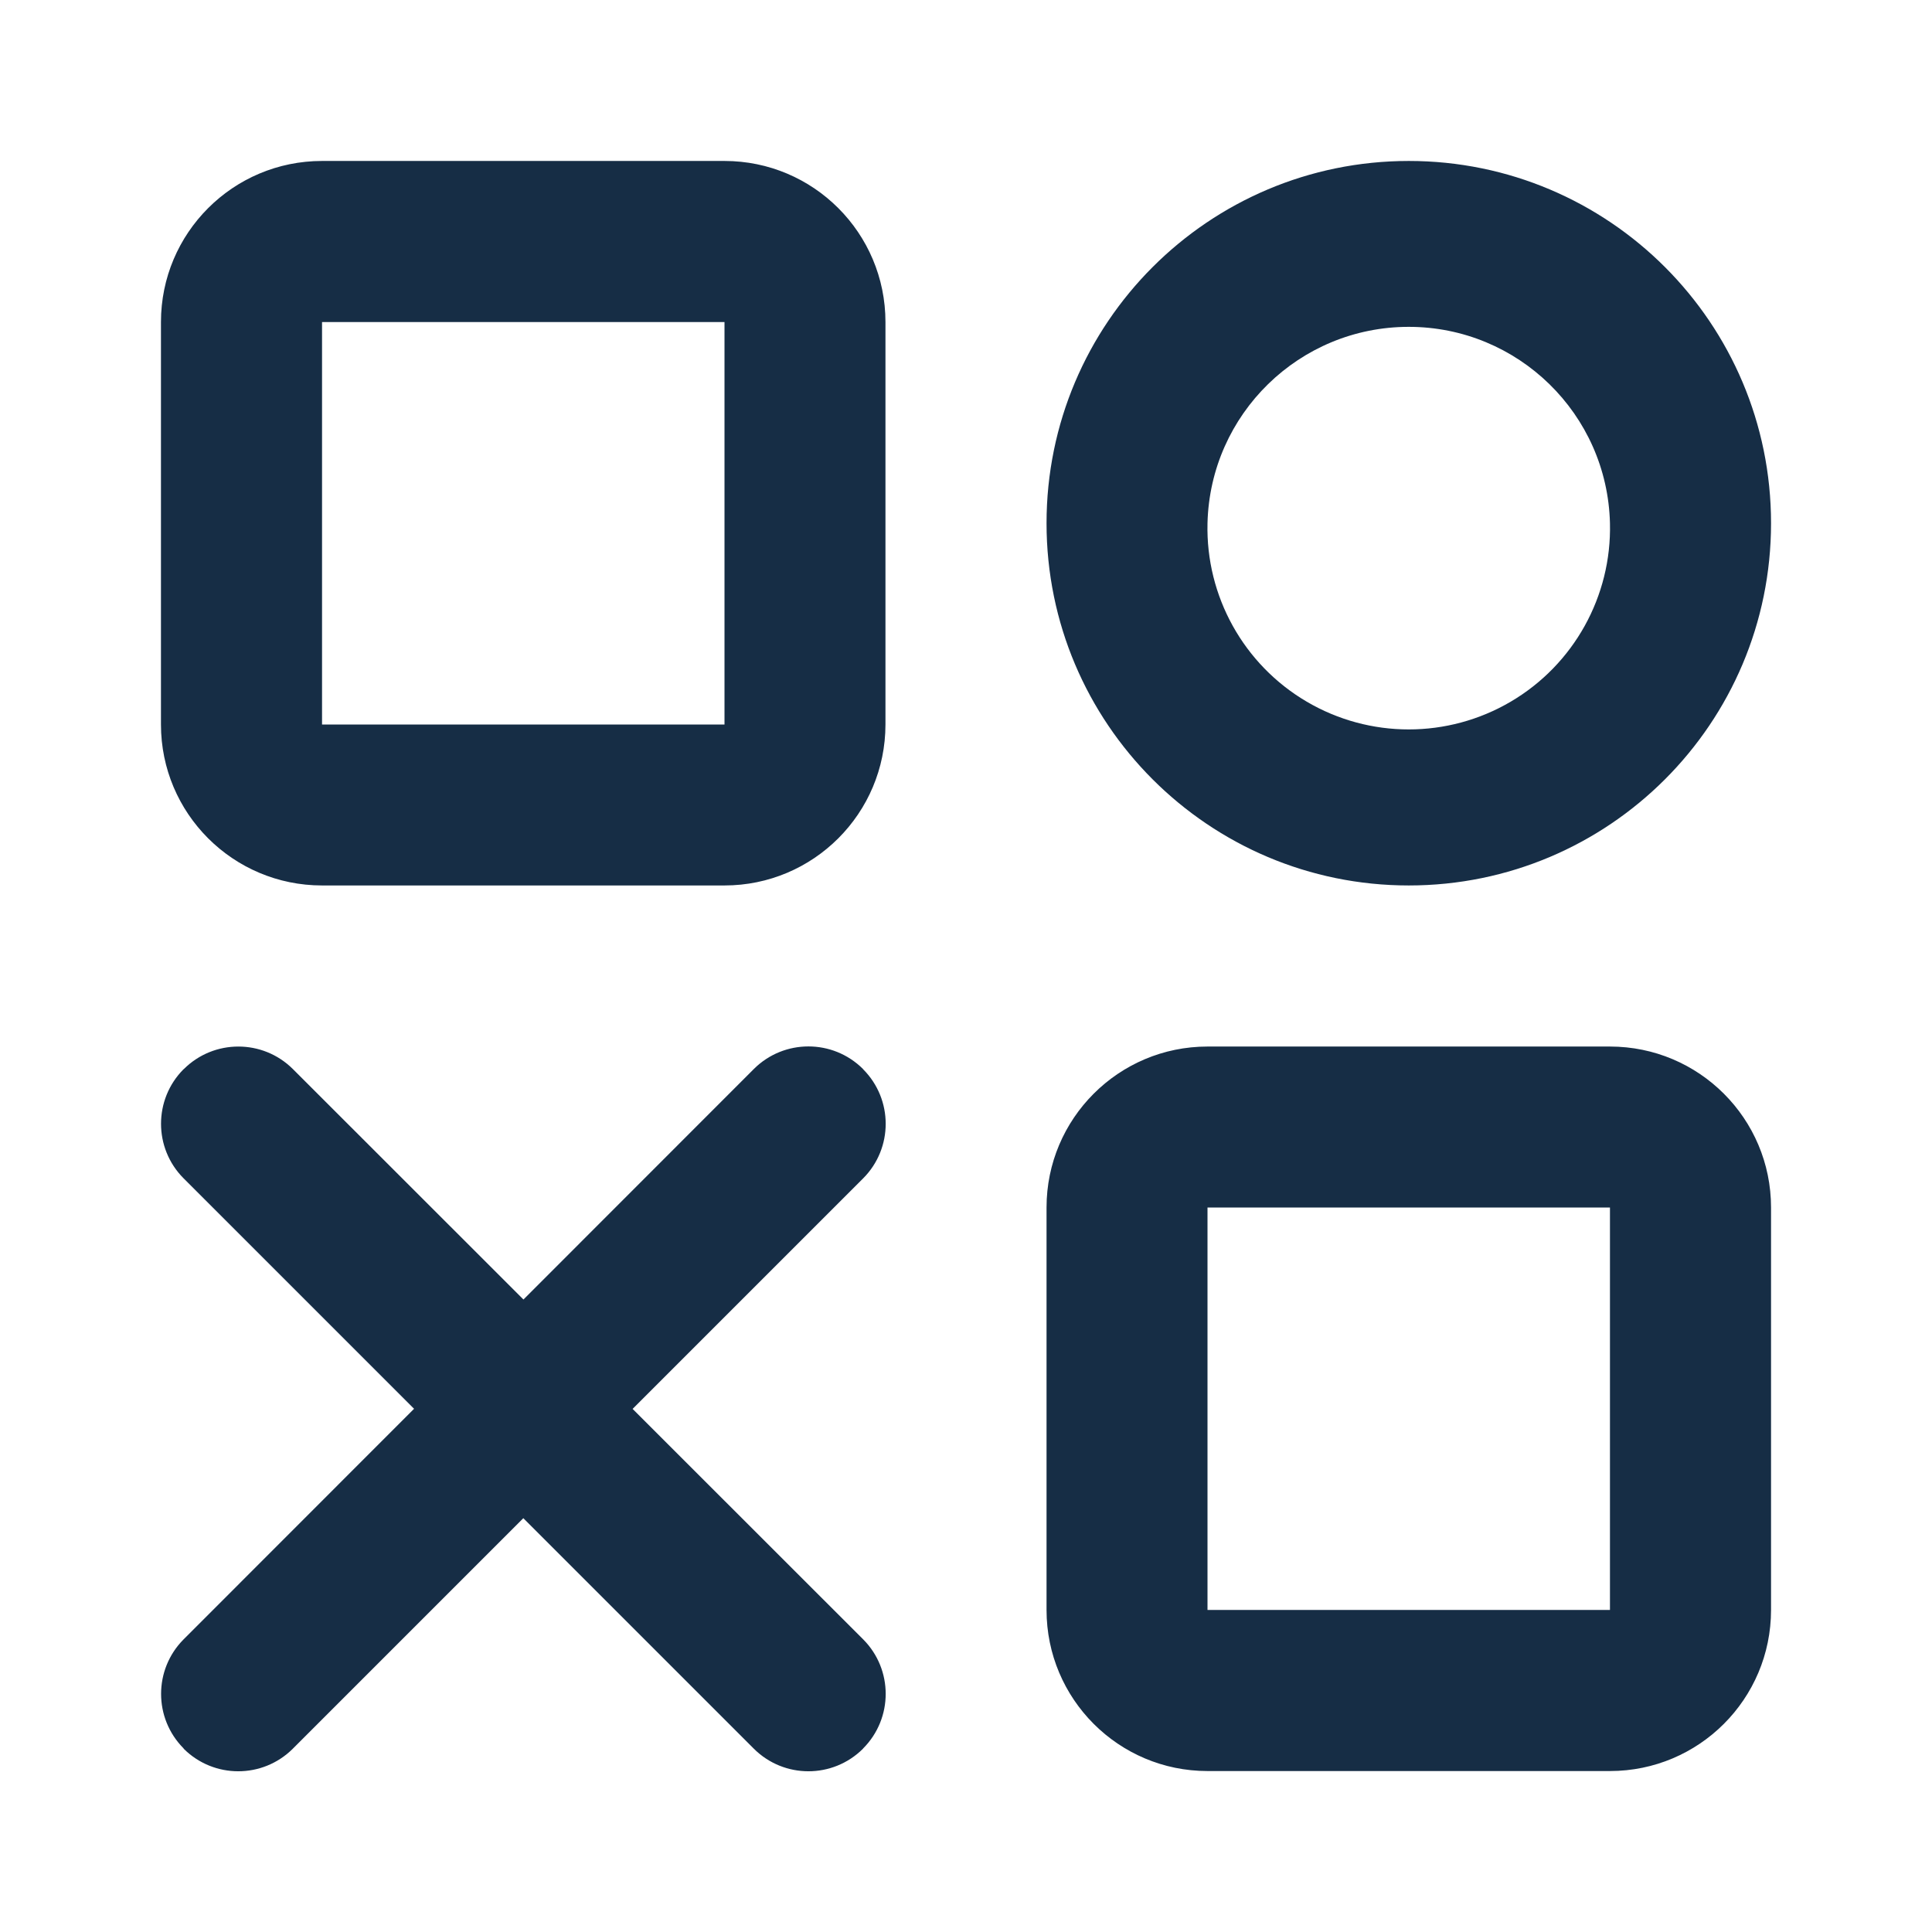
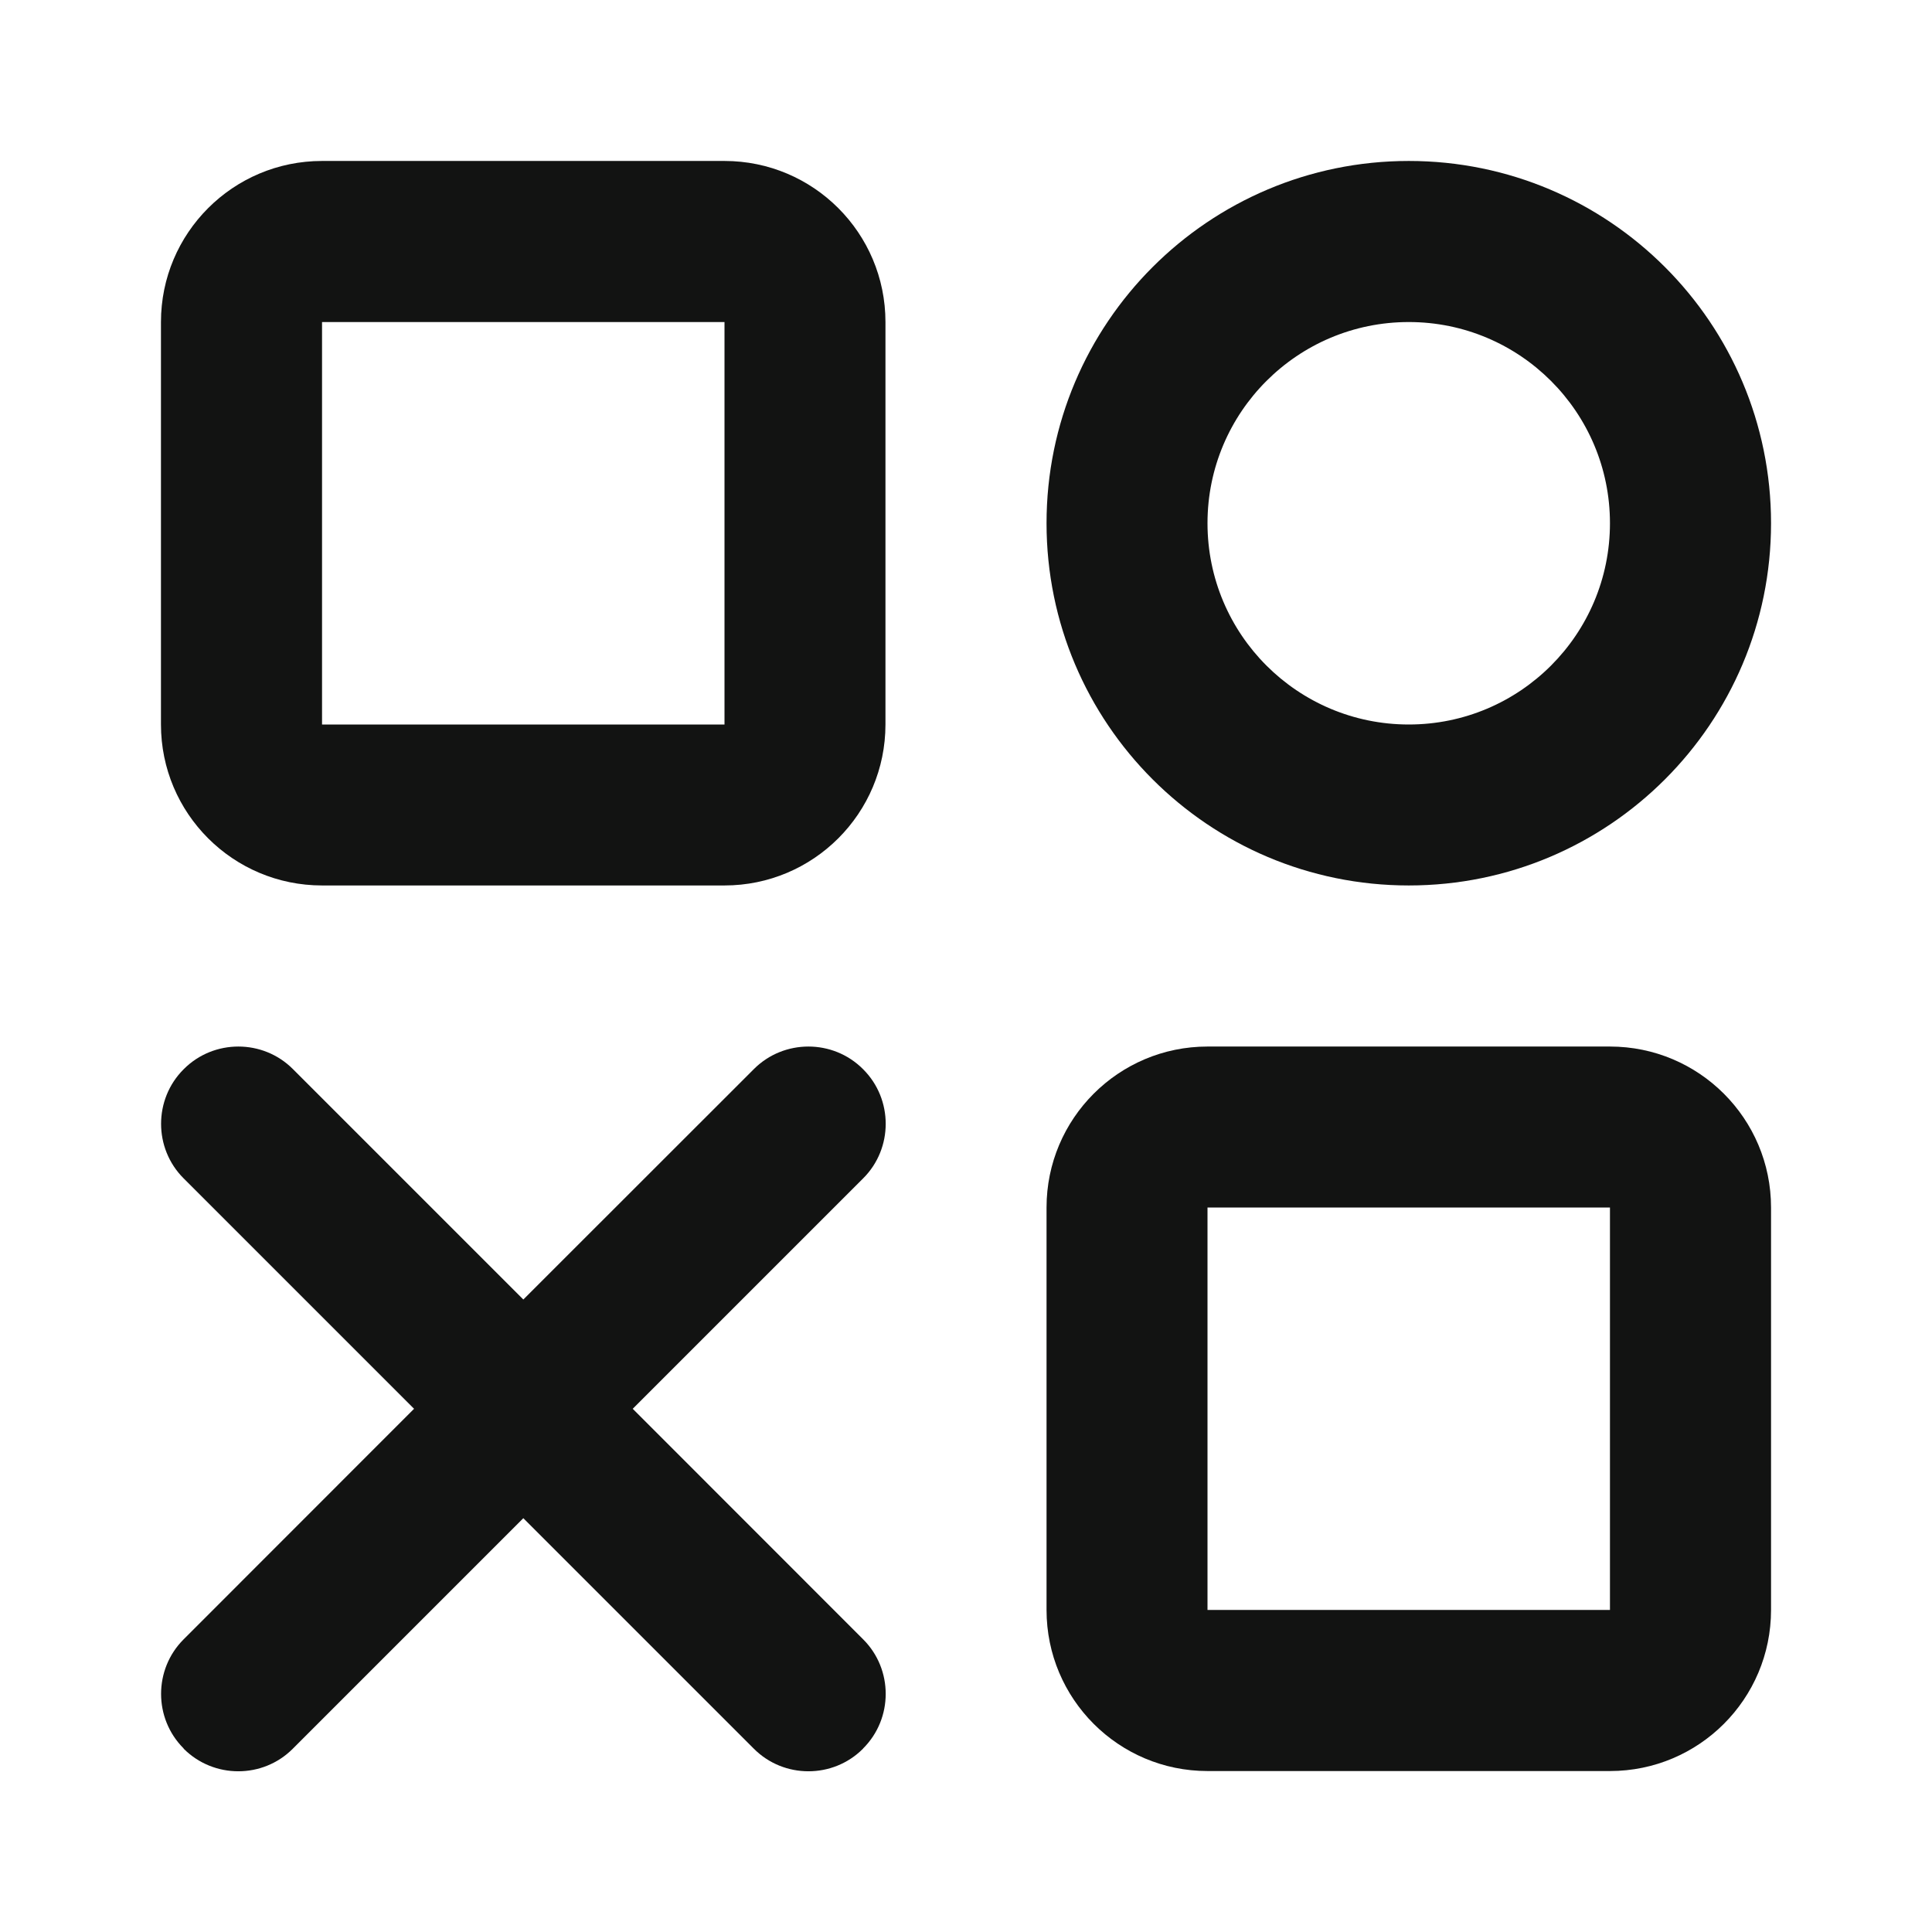
- <svg xmlns="http://www.w3.org/2000/svg" width="16" height="16" fill="none">
-   <path fill-rule="evenodd" clip-rule="evenodd" d="M6 1.333H2.667c-.737 0-1.334.597-1.334 1.334V6c0 .736.597 1.333 1.334 1.333H6c.736 0 1.333-.597 1.333-1.333V2.667c0-.737-.597-1.334-1.333-1.334zM2.667 6V2.667H6V6H2.667zM13.333 8.667H10c-.736 0-1.333.597-1.333 1.333v3.333c0 .737.597 1.334 1.333 1.334h3.333c.737 0 1.334-.597 1.334-1.334V10c0-.736-.597-1.333-1.334-1.333zM10 13.333V10h3.333v3.333H10zM14.667 4.333a3 3 0 11-6 0 3 3 0 016 0zm-4.667 0a1.667 1.667 0 103.333 0 1.667 1.667 0 00-3.333 0zM4.334 12.573l-1.91 1.91a.64.64 0 01-.902 0l-.002-.004a.64.64 0 010-.902l1.909-1.91-1.91-1.91a.64.64 0 010-.901l.004-.003a.64.64 0 01.902 0l1.91 1.909 1.909-1.91a.64.64 0 01.902 0l.003.004a.64.64 0 010 .902l-1.91 1.91 1.91 1.909a.64.64 0 010 .902l-.003.004a.64.64 0 01-.902 0l-1.91-1.91z" fill="#162D45" />
+ <svg xmlns="http://www.w3.org/2000/svg" width="16" height="16" viewBox="0 0 16 16" fill="none">
+   <path fill-rule="evenodd" clip-rule="evenodd" d="M6 1.333H2.667C1.93 1.333 1.333 1.93 1.333 2.667V6C1.333 6.736 1.93 7.333 2.667 7.333H6C6.736 7.333 7.333 6.736 7.333 6V2.667C7.333 1.93 6.736 1.333 6 1.333ZM2.667 6V2.667H6V6H2.667Z" fill="#121312" />
+   <path fill-rule="evenodd" clip-rule="evenodd" d="M13.333 8.667H10C9.264 8.667 8.667 9.264 8.667 10V13.333C8.667 14.07 9.264 14.667 10 14.667H13.333C14.07 14.667 14.667 14.07 14.667 13.333V10C14.667 9.264 14.07 8.667 13.333 8.667ZM10 13.333V10H13.333V13.333H10Z" fill="#121312" />
+   <path fill-rule="evenodd" clip-rule="evenodd" d="M14.667 4.333C14.667 5.99 13.324 7.333 11.667 7.333C10.01 7.333 8.667 5.99 8.667 4.333C8.667 2.676 10.01 1.333 11.667 1.333C13.324 1.333 14.667 2.676 14.667 4.333ZM10 4.333C10 5.254 10.746 6 11.667 6C12.587 6 13.333 5.254 13.333 4.333C13.333 3.413 12.587 2.667 11.667 2.667C10.746 2.667 10 3.413 10 4.333Z" fill="#121312" />
+   <path fill-rule="evenodd" clip-rule="evenodd" d="M4.334 12.573L2.424 14.483C2.176 14.731 1.771 14.731 1.522 14.483L1.52 14.479C1.272 14.231 1.272 13.825 1.52 13.577L3.429 11.667L1.52 9.758C1.272 9.51 1.272 9.104 1.52 8.856L1.523 8.853C1.771 8.605 2.177 8.605 2.425 8.853L4.334 10.762L6.244 8.853C6.492 8.605 6.898 8.605 7.146 8.853L7.149 8.856C7.397 9.104 7.397 9.51 7.149 9.758L5.24 11.667L7.149 13.577C7.397 13.825 7.397 14.231 7.149 14.479L7.146 14.483C6.898 14.731 6.492 14.731 6.244 14.483L4.334 12.573Z" fill="#121312" />
</svg>
